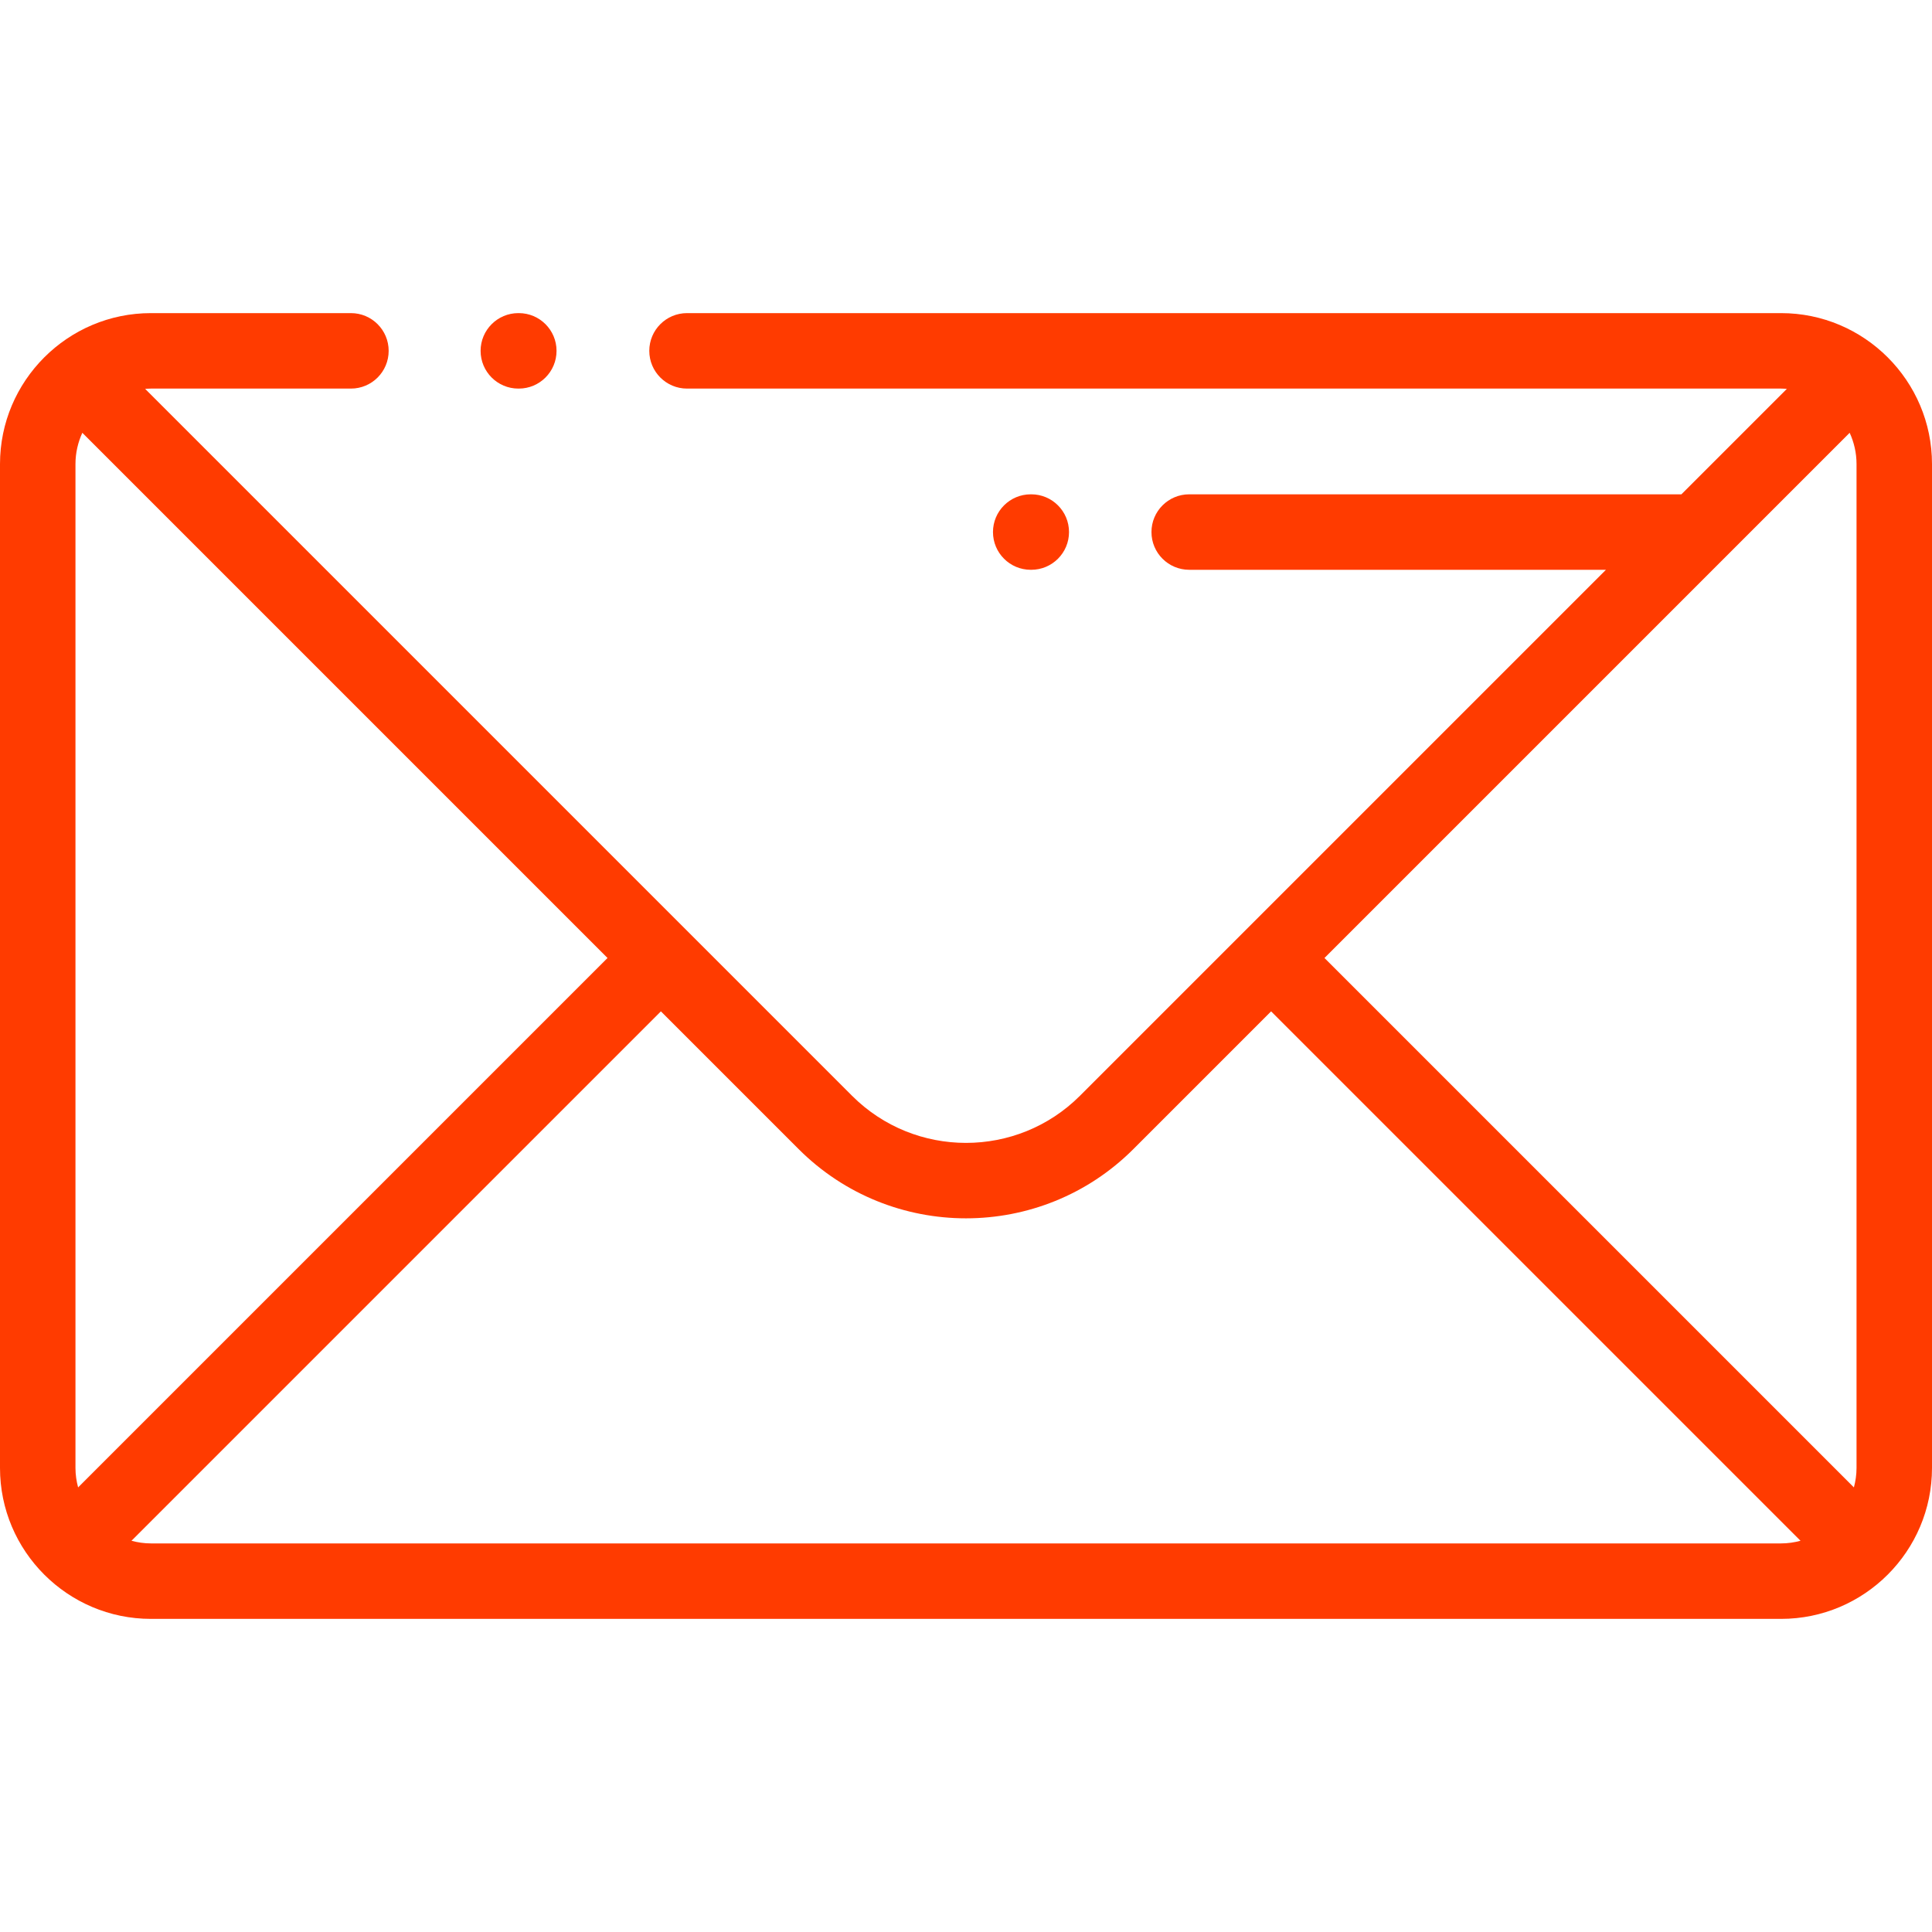
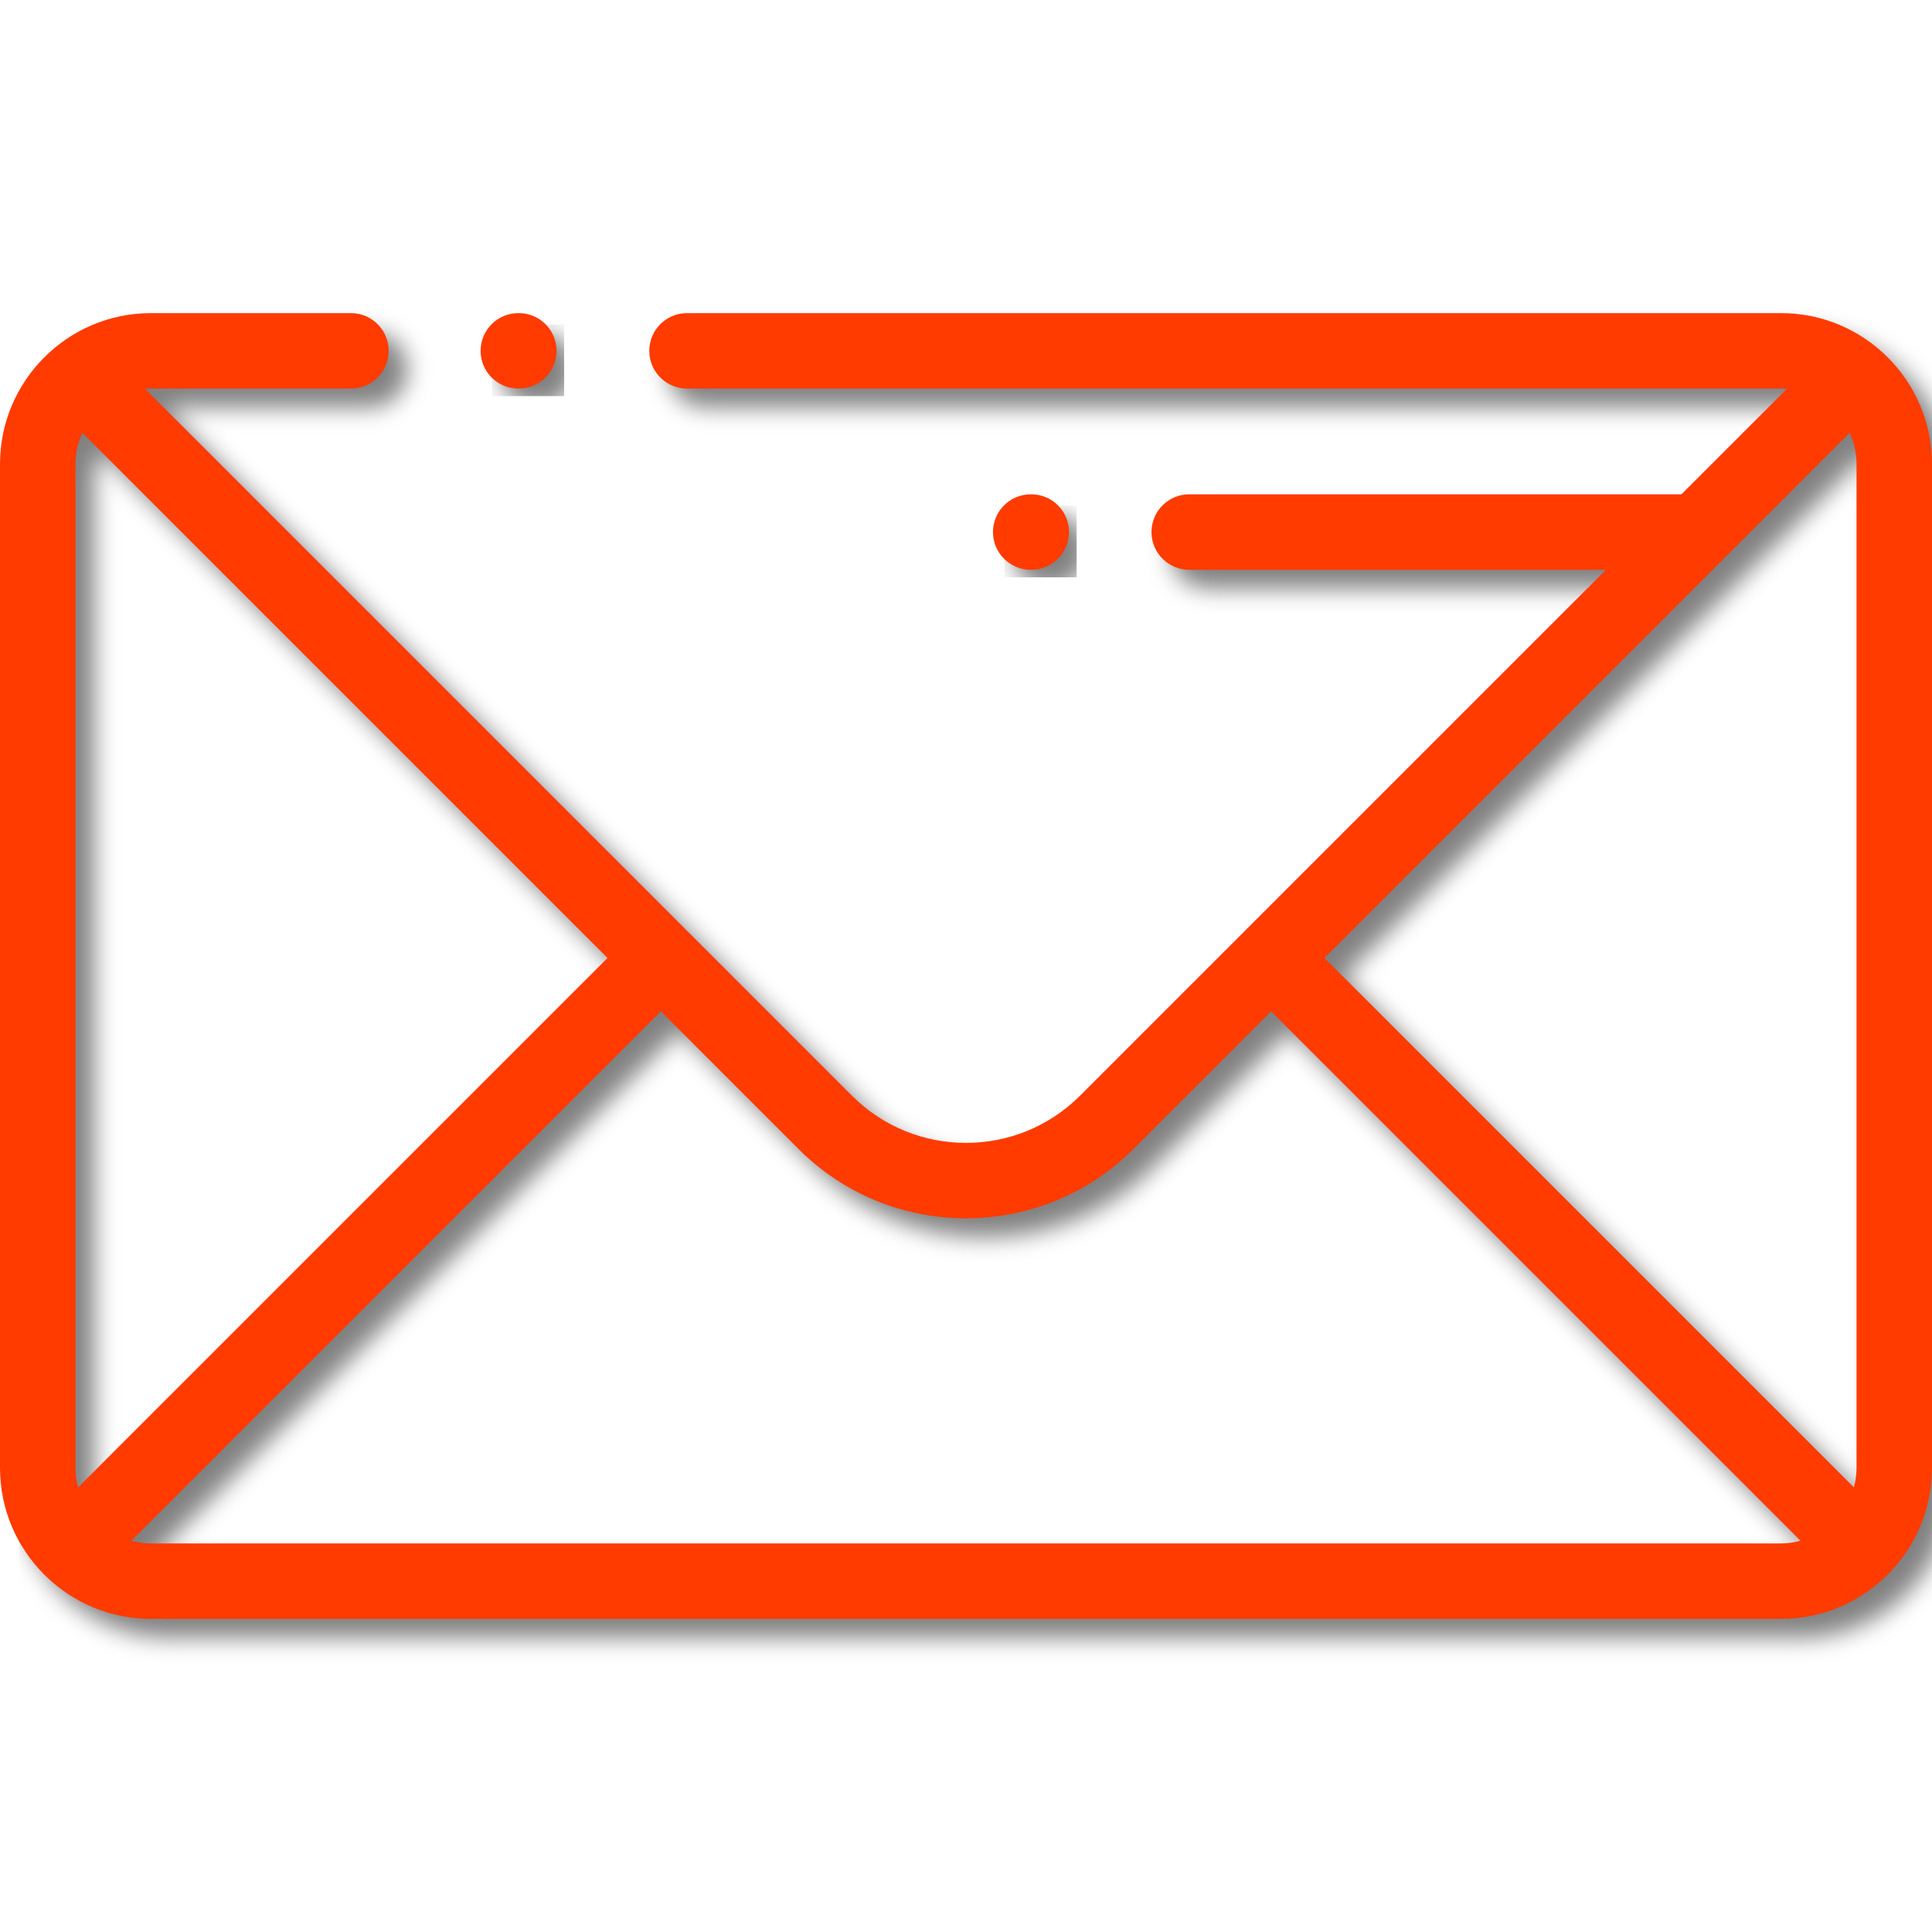
- <svg xmlns="http://www.w3.org/2000/svg" xml:space="preserve" style="enable-background:new 0 0 512 512;" viewBox="0 0 512 512" y="0px" x="0px" id="Capa_1" version="1.1">
-   <defs id="defs53" />
-   <g style="fill:#ff3b00;fill-opacity:1" id="g6">
-     <g style="fill:#ff3b00;fill-opacity:1" id="g4">
-       <path style="fill:#ff3b00;fill-opacity:1" id="path2" d="m 137.489,82.979 h -0.125 c -5.523,0 -10,4.477 -10,10 0,5.523 4.477,10 10,10 h 0.125 c 5.523,0 10,-4.477 10,-10 0,-5.523 -4.477,-10 -10,-10 z" />
+ <svg xmlns="http://www.w3.org/2000/svg" version="1.1" id="Capa_1" x="0px" y="0px" viewBox="0 0 512 512" style="enable-background:new 0 0 512 512;" xml:space="preserve">
+   <defs id="defs53">
+     <filter id="filter40" style="color-interpolation-filters:sRGB;">
+       <feFlood id="feFlood30" result="flood" flood-color="rgb(0,0,0)" flood-opacity="0.498" />
+       <feComposite id="feComposite32" result="composite1" operator="in" in2="SourceGraphic" in="flood" />
+       <feGaussianBlur id="feGaussianBlur34" result="blur" stdDeviation="3" in="composite1" />
+       <feOffset id="feOffset36" result="offset" dy="5" dx="5" />
+       <feComposite id="feComposite38" result="composite2" operator="over" in2="offset" in="SourceGraphic" />
+     </filter>
+     <filter id="filter52" style="color-interpolation-filters:sRGB;">
+       <feFlood id="feFlood42" result="flood" flood-color="rgb(0,0,0)" flood-opacity="0.498" />
+       <feComposite id="feComposite44" result="composite1" operator="in" in2="SourceGraphic" in="flood" />
+       <feGaussianBlur id="feGaussianBlur46" result="blur" stdDeviation="3" in="composite1" />
+       <feOffset id="feOffset48" result="offset" dy="5" dx="5" />
+       <feComposite id="feComposite50" result="composite2" operator="over" in2="offset" in="SourceGraphic" />
+     </filter>
+     <filter id="filter64" style="color-interpolation-filters:sRGB;">
+       <feFlood id="feFlood54" result="flood" flood-color="rgb(0,0,0)" flood-opacity="0.498" />
+       <feComposite id="feComposite56" result="composite1" operator="in" in2="SourceGraphic" in="flood" />
+       <feGaussianBlur id="feGaussianBlur58" result="blur" stdDeviation="3" in="composite1" />
+       <feOffset id="feOffset60" result="offset" dy="5" dx="5" />
+       <feComposite id="feComposite62" result="composite2" operator="over" in2="offset" in="SourceGraphic" />
+     </filter>
+     <filter id="filter76" style="color-interpolation-filters:sRGB;">
+       <feFlood id="feFlood66" result="flood" flood-color="rgb(0,0,0)" flood-opacity="0.498" />
+       <feComposite id="feComposite68" result="composite1" operator="in" in2="SourceGraphic" in="flood" />
+       <feGaussianBlur id="feGaussianBlur70" result="blur" stdDeviation="3" in="composite1" />
+       <feOffset id="feOffset72" result="offset" dy="5" dx="5" />
+       <feComposite id="feComposite74" result="composite2" operator="over" in2="offset" in="SourceGraphic" />
+     </filter>
+     <filter id="filter88" style="color-interpolation-filters:sRGB;">
+       <feFlood id="feFlood78" result="flood" flood-color="rgb(0,0,0)" flood-opacity="0.498" />
+       <feComposite id="feComposite80" result="composite1" operator="in" in2="SourceGraphic" in="flood" />
+       <feGaussianBlur id="feGaussianBlur82" result="blur" stdDeviation="3" in="composite1" />
+       <feOffset id="feOffset84" result="offset" dy="5" dx="5" />
+       <feComposite id="feComposite86" result="composite2" operator="over" in2="offset" in="SourceGraphic" />
+     </filter>
+     <filter id="filter100" style="color-interpolation-filters:sRGB;">
+       <feFlood id="feFlood90" result="flood" flood-color="rgb(0,0,0)" flood-opacity="0.498" />
+       <feComposite id="feComposite92" result="composite1" operator="in" in2="SourceGraphic" in="flood" />
+       <feGaussianBlur id="feGaussianBlur94" result="blur" stdDeviation="3" in="composite1" />
+       <feOffset id="feOffset96" result="offset" dy="5" dx="5" />
+       <feComposite id="feComposite98" result="composite2" operator="over" in2="offset" in="SourceGraphic" />
+     </filter>
+     <filter id="filter112" style="color-interpolation-filters:sRGB;">
+       <feFlood id="feFlood102" result="flood" flood-color="rgb(0,0,0)" flood-opacity="0.498" />
+       <feComposite id="feComposite104" result="composite1" operator="in" in2="SourceGraphic" in="flood" />
+       <feGaussianBlur id="feGaussianBlur106" result="blur" stdDeviation="3" in="composite1" />
+       <feOffset id="feOffset108" result="offset" dy="5" dx="5" />
+       <feComposite id="feComposite110" result="composite2" operator="over" in2="offset" in="SourceGraphic" />
+     </filter>
+     <filter id="filter124" style="color-interpolation-filters:sRGB;">
+       <feFlood id="feFlood114" result="flood" flood-color="rgb(0,0,0)" flood-opacity="0.498" />
+       <feComposite id="feComposite116" result="composite1" operator="in" in2="SourceGraphic" in="flood" />
+       <feGaussianBlur id="feGaussianBlur118" result="blur" stdDeviation="3" in="composite1" />
+       <feOffset id="feOffset120" result="offset" dy="5" dx="5" />
+       <feComposite id="feComposite122" result="composite2" operator="over" in2="offset" in="SourceGraphic" />
+     </filter>
+     <filter id="filter136" style="color-interpolation-filters:sRGB;">
+       <feFlood id="feFlood126" result="flood" flood-color="rgb(0,0,0)" flood-opacity="0.498" />
+       <feComposite id="feComposite128" result="composite1" operator="in" in2="SourceGraphic" in="flood" />
+       <feGaussianBlur id="feGaussianBlur130" result="blur" stdDeviation="3" in="composite1" />
+       <feOffset id="feOffset132" result="offset" dy="5" dx="5" />
+       <feComposite id="feComposite134" result="composite2" operator="over" in2="offset" in="SourceGraphic" />
+     </filter>
+     <filter id="filter148" style="color-interpolation-filters:sRGB;">
+       <feFlood id="feFlood138" result="flood" flood-color="rgb(0,0,0)" flood-opacity="0.498" />
+       <feComposite id="feComposite140" result="composite1" operator="in" in2="SourceGraphic" in="flood" />
+       <feGaussianBlur id="feGaussianBlur142" result="blur" stdDeviation="3" in="composite1" />
+       <feOffset id="feOffset144" result="offset" dy="5" dx="5" />
+       <feComposite id="feComposite146" result="composite2" operator="over" in2="offset" in="SourceGraphic" />
+     </filter>
+     <filter id="filter160" style="color-interpolation-filters:sRGB;">
+       <feFlood id="feFlood150" result="flood" flood-color="rgb(0,0,0)" flood-opacity="0.498" />
+       <feComposite id="feComposite152" result="composite1" operator="in" in2="SourceGraphic" in="flood" />
+       <feGaussianBlur id="feGaussianBlur154" result="blur" stdDeviation="3" in="composite1" />
+       <feOffset id="feOffset156" result="offset" dy="5" dx="5" />
+       <feComposite id="feComposite158" result="composite2" operator="over" in2="offset" in="SourceGraphic" />
+     </filter>
+     <filter id="filter172" style="color-interpolation-filters:sRGB;">
+       <feFlood id="feFlood162" result="flood" flood-color="rgb(0,0,0)" flood-opacity="0.498" />
+       <feComposite id="feComposite164" result="composite1" operator="in" in2="SourceGraphic" in="flood" />
+       <feGaussianBlur id="feGaussianBlur166" result="blur" stdDeviation="3" in="composite1" />
+       <feOffset id="feOffset168" result="offset" dy="5" dx="5" />
+       <feComposite id="feComposite170" result="composite2" operator="over" in2="offset" in="SourceGraphic" />
+     </filter>
+     <filter id="filter184" style="color-interpolation-filters:sRGB;">
+       <feFlood id="feFlood174" result="flood" flood-color="rgb(0,0,0)" flood-opacity="0.498" />
+       <feComposite id="feComposite176" result="composite1" operator="in" in2="SourceGraphic" in="flood" />
+       <feGaussianBlur id="feGaussianBlur178" result="blur" stdDeviation="3" in="composite1" />
+       <feOffset id="feOffset180" result="offset" dy="5" dx="5" />
+       <feComposite id="feComposite182" result="composite2" operator="over" in2="offset" in="SourceGraphic" />
+     </filter>
+     <filter id="filter196" style="color-interpolation-filters:sRGB;">
+       <feFlood id="feFlood186" result="flood" flood-color="rgb(0,0,0)" flood-opacity="0.498" />
+       <feComposite id="feComposite188" result="composite1" operator="in" in2="SourceGraphic" in="flood" />
+       <feGaussianBlur id="feGaussianBlur190" result="blur" stdDeviation="3" in="composite1" />
+       <feOffset id="feOffset192" result="offset" dy="5" dx="5" />
+       <feComposite id="feComposite194" result="composite2" operator="over" in2="offset" in="SourceGraphic" />
+     </filter>
+     <filter id="filter208" style="color-interpolation-filters:sRGB;">
+       <feFlood id="feFlood198" result="flood" flood-color="rgb(0,0,0)" flood-opacity="0.498" />
+       <feComposite id="feComposite200" result="composite1" operator="in" in2="SourceGraphic" in="flood" />
+       <feGaussianBlur id="feGaussianBlur202" result="blur" stdDeviation="3" in="composite1" />
+       <feOffset id="feOffset204" result="offset" dy="5" dx="5" />
+       <feComposite id="feComposite206" result="composite2" operator="over" in2="offset" in="SourceGraphic" />
+     </filter>
+     <filter id="filter220" style="color-interpolation-filters:sRGB;">
+       <feFlood id="feFlood210" result="flood" flood-color="rgb(0,0,0)" flood-opacity="0.498" />
+       <feComposite id="feComposite212" result="composite1" operator="in" in2="SourceGraphic" in="flood" />
+       <feGaussianBlur id="feGaussianBlur214" result="blur" stdDeviation="3" in="composite1" />
+       <feOffset id="feOffset216" result="offset" dy="5" dx="5" />
+       <feComposite id="feComposite218" result="composite2" operator="over" in2="offset" in="SourceGraphic" />
+     </filter>
+     <filter id="filter232" style="color-interpolation-filters:sRGB;">
+       <feFlood id="feFlood222" result="flood" flood-color="rgb(0,0,0)" flood-opacity="0.498" />
+       <feComposite id="feComposite224" result="composite1" operator="in" in2="SourceGraphic" in="flood" />
+       <feGaussianBlur id="feGaussianBlur226" result="blur" stdDeviation="3" in="composite1" />
+       <feOffset id="feOffset228" result="offset" dy="5" dx="5" />
+       <feComposite id="feComposite230" result="composite2" operator="over" in2="offset" in="SourceGraphic" />
+     </filter>
+     <filter id="filter244" style="color-interpolation-filters:sRGB;">
+       <feFlood id="feFlood234" result="flood" flood-color="rgb(0,0,0)" flood-opacity="0.498" />
+       <feComposite id="feComposite236" result="composite1" operator="in" in2="SourceGraphic" in="flood" />
+       <feGaussianBlur id="feGaussianBlur238" result="blur" stdDeviation="3" in="composite1" />
+       <feOffset id="feOffset240" result="offset" dy="5" dx="5" />
+       <feComposite id="feComposite242" result="composite2" operator="over" in2="offset" in="SourceGraphic" />
+     </filter>
+   </defs>
+   <g id="g6" style="fill:#ff3b00;fill-opacity:1;filter:url(#filter244)">
+     <g id="g4" style="fill:#ff3b00;fill-opacity:1">
+       <path d="m 137.489,82.979 h -0.125 c -5.523,0 -10,4.477 -10,10 0,5.523 4.477,10 10,10 h 0.125 c 5.523,0 10,-4.477 10,-10 0,-5.523 -4.477,-10 -10,-10 z" id="path2" style="fill:#ff3b00;fill-opacity:1" />
    </g>
  </g>
-   <g style="fill:#ff3b00;fill-opacity:1" id="g12">
-     <g style="fill:#ff3b00;fill-opacity:1" id="g10">
-       <path style="fill:#ff3b00;fill-opacity:1" id="path8" d="M 472,82.979 H 182.068 c -5.523,0 -10,4.477 -10,10 0,5.523 4.477,10 10,10 H 472 c 0.518,0 1.027,0.039 1.535,0.078 L 445.592,131 H 315.15 c -5.523,0 -10,4.477 -10,10 0,5.523 4.477,10 10,10 H 425.592 L 286.203,290.389 c -16.654,16.654 -43.752,16.655 -60.406,0 L 38.465,103.057 c 0.508,-0.039 1.017,-0.078 1.535,-0.078 h 53 c 5.523,0 10,-4.477 10,-10 0,-5.523 -4.477,-10 -10,-10 H 40 c -22.056,0 -40,17.944 -40,40 v 266.042 c 0,22.056 17.944,40 40,40 h 432 c 22.056,0 40,-17.944 40,-40 V 122.979 c 0,-22.056 -17.944,-40 -40,-40 z M 20,389.021 V 122.979 c 0,-2.957 0.662,-5.756 1.819,-8.284 L 161.001,253.877 20.699,394.179 C 20.258,392.53 20,390.807 20,389.021 Z m 452,20 H 40 c -1.786,0 -3.509,-0.258 -5.158,-0.699 l 140.302,-140.302 36.512,36.512 c 12.225,12.225 28.284,18.338 44.344,18.338 16.06,0 32.119,-6.113 44.345,-18.338 l 36.511,-36.512 140.302,140.302 c -1.649,0.441 -3.372,0.699 -5.158,0.699 z m 20,-20 c 0,1.786 -0.258,3.509 -0.699,5.158 L 350.999,253.878 490.181,114.695 c 1.157,2.528 1.819,5.327 1.819,8.284 z" />
+   <g id="g12" style="fill:#ff3b00;fill-opacity:1;filter:url(#filter232)">
+     <g id="g10" style="fill:#ff3b00;fill-opacity:1">
+       <path d="M 472,82.979 H 182.068 c -5.523,0 -10,4.477 -10,10 0,5.523 4.477,10 10,10 H 472 c 0.518,0 1.027,0.039 1.535,0.078 L 445.592,131 H 315.15 c -5.523,0 -10,4.477 -10,10 0,5.523 4.477,10 10,10 H 425.592 L 286.203,290.389 c -16.654,16.654 -43.752,16.655 -60.406,0 L 38.465,103.057 c 0.508,-0.039 1.017,-0.078 1.535,-0.078 h 53 c 5.523,0 10,-4.477 10,-10 0,-5.523 -4.477,-10 -10,-10 H 40 c -22.056,0 -40,17.944 -40,40 v 266.042 c 0,22.056 17.944,40 40,40 h 432 c 22.056,0 40,-17.944 40,-40 V 122.979 c 0,-22.056 -17.944,-40 -40,-40 z M 20,389.021 V 122.979 c 0,-2.957 0.662,-5.756 1.819,-8.284 L 161.001,253.877 20.699,394.179 C 20.258,392.53 20,390.807 20,389.021 Z m 452,20 H 40 c -1.786,0 -3.509,-0.258 -5.158,-0.699 l 140.302,-140.302 36.512,36.512 c 12.225,12.225 28.284,18.338 44.344,18.338 16.06,0 32.119,-6.113 44.345,-18.338 l 36.511,-36.512 140.302,140.302 c -1.649,0.441 -3.372,0.699 -5.158,0.699 z m 20,-20 c 0,1.786 -0.258,3.509 -0.699,5.158 L 350.999,253.878 490.181,114.695 c 1.157,2.528 1.819,5.327 1.819,8.284 z" id="path8" style="fill:#ff3b00;fill-opacity:1" />
    </g>
  </g>
-   <g style="fill:#ff3b00;fill-opacity:1" id="g18">
-     <g style="fill:#ff3b00;fill-opacity:1" id="g16">
-       <path style="fill:#ff3b00;fill-opacity:1" id="path14" d="m 273.3,131 h -0.15 c -5.523,0 -10,4.477 -10,10 0,5.523 4.477,10 10,10 h 0.15 c 5.523,0 10,-4.477 10,-10 0,-5.523 -4.477,-10 -10,-10 z" />
+   <g id="g18" style="fill:#ff3b00;fill-opacity:1;filter:url(#filter220)">
+     <g id="g16" style="fill:#ff3b00;fill-opacity:1">
+       <path d="m 273.3,131 h -0.15 c -5.523,0 -10,4.477 -10,10 0,5.523 4.477,10 10,10 h 0.15 c 5.523,0 10,-4.477 10,-10 0,-5.523 -4.477,-10 -10,-10 z" id="path14" style="fill:#ff3b00;fill-opacity:1" />
    </g>
  </g>
-   <g style="fill:#ff3b00;fill-opacity:1" id="g20">
+   <g id="g20" style="fill:#ff3b00;fill-opacity:1;filter:url(#filter208)">
</g>
-   <g style="fill:#ff3b00;fill-opacity:1" id="g22">
+   <g id="g22" style="fill:#ff3b00;fill-opacity:1;filter:url(#filter196)">
</g>
-   <g style="fill:#ff3b00;fill-opacity:1" id="g24">
+   <g id="g24" style="fill:#ff3b00;fill-opacity:1;filter:url(#filter184)">
</g>
-   <g style="fill:#ff3b00;fill-opacity:1" id="g26">
+   <g id="g26" style="fill:#ff3b00;fill-opacity:1;filter:url(#filter172)">
</g>
-   <g style="fill:#ff3b00;fill-opacity:1" id="g28">
+   <g id="g28" style="fill:#ff3b00;fill-opacity:1;filter:url(#filter160)">
</g>
-   <g style="fill:#ff3b00;fill-opacity:1" id="g30">
+   <g id="g30" style="fill:#ff3b00;fill-opacity:1;filter:url(#filter148)">
</g>
-   <g style="fill:#ff3b00;fill-opacity:1" id="g32">
+   <g id="g32" style="fill:#ff3b00;fill-opacity:1;filter:url(#filter136)">
</g>
-   <g style="fill:#ff3b00;fill-opacity:1" id="g34">
+   <g id="g34" style="fill:#ff3b00;fill-opacity:1;filter:url(#filter124)">
</g>
-   <g style="fill:#ff3b00;fill-opacity:1" id="g36">
+   <g id="g36" style="fill:#ff3b00;fill-opacity:1;filter:url(#filter112)">
</g>
-   <g style="fill:#ff3b00;fill-opacity:1" id="g38">
+   <g id="g38" style="fill:#ff3b00;fill-opacity:1;filter:url(#filter100)">
</g>
-   <g style="fill:#ff3b00;fill-opacity:1" id="g40">
+   <g id="g40" style="fill:#ff3b00;fill-opacity:1;filter:url(#filter88)">
</g>
-   <g style="fill:#ff3b00;fill-opacity:1" id="g42">
+   <g id="g42" style="fill:#ff3b00;fill-opacity:1;filter:url(#filter76)">
</g>
-   <g style="fill:#ff3b00;fill-opacity:1" id="g44">
+   <g id="g44" style="fill:#ff3b00;fill-opacity:1;filter:url(#filter64)">
</g>
-   <g style="fill:#ff3b00;fill-opacity:1" id="g46">
+   <g id="g46" style="fill:#ff3b00;fill-opacity:1;filter:url(#filter52)">
</g>
-   <g style="fill:#ff3b00;fill-opacity:1" id="g48">
+   <g id="g48" style="fill:#ff3b00;fill-opacity:1;filter:url(#filter40)">
</g>
</svg>
